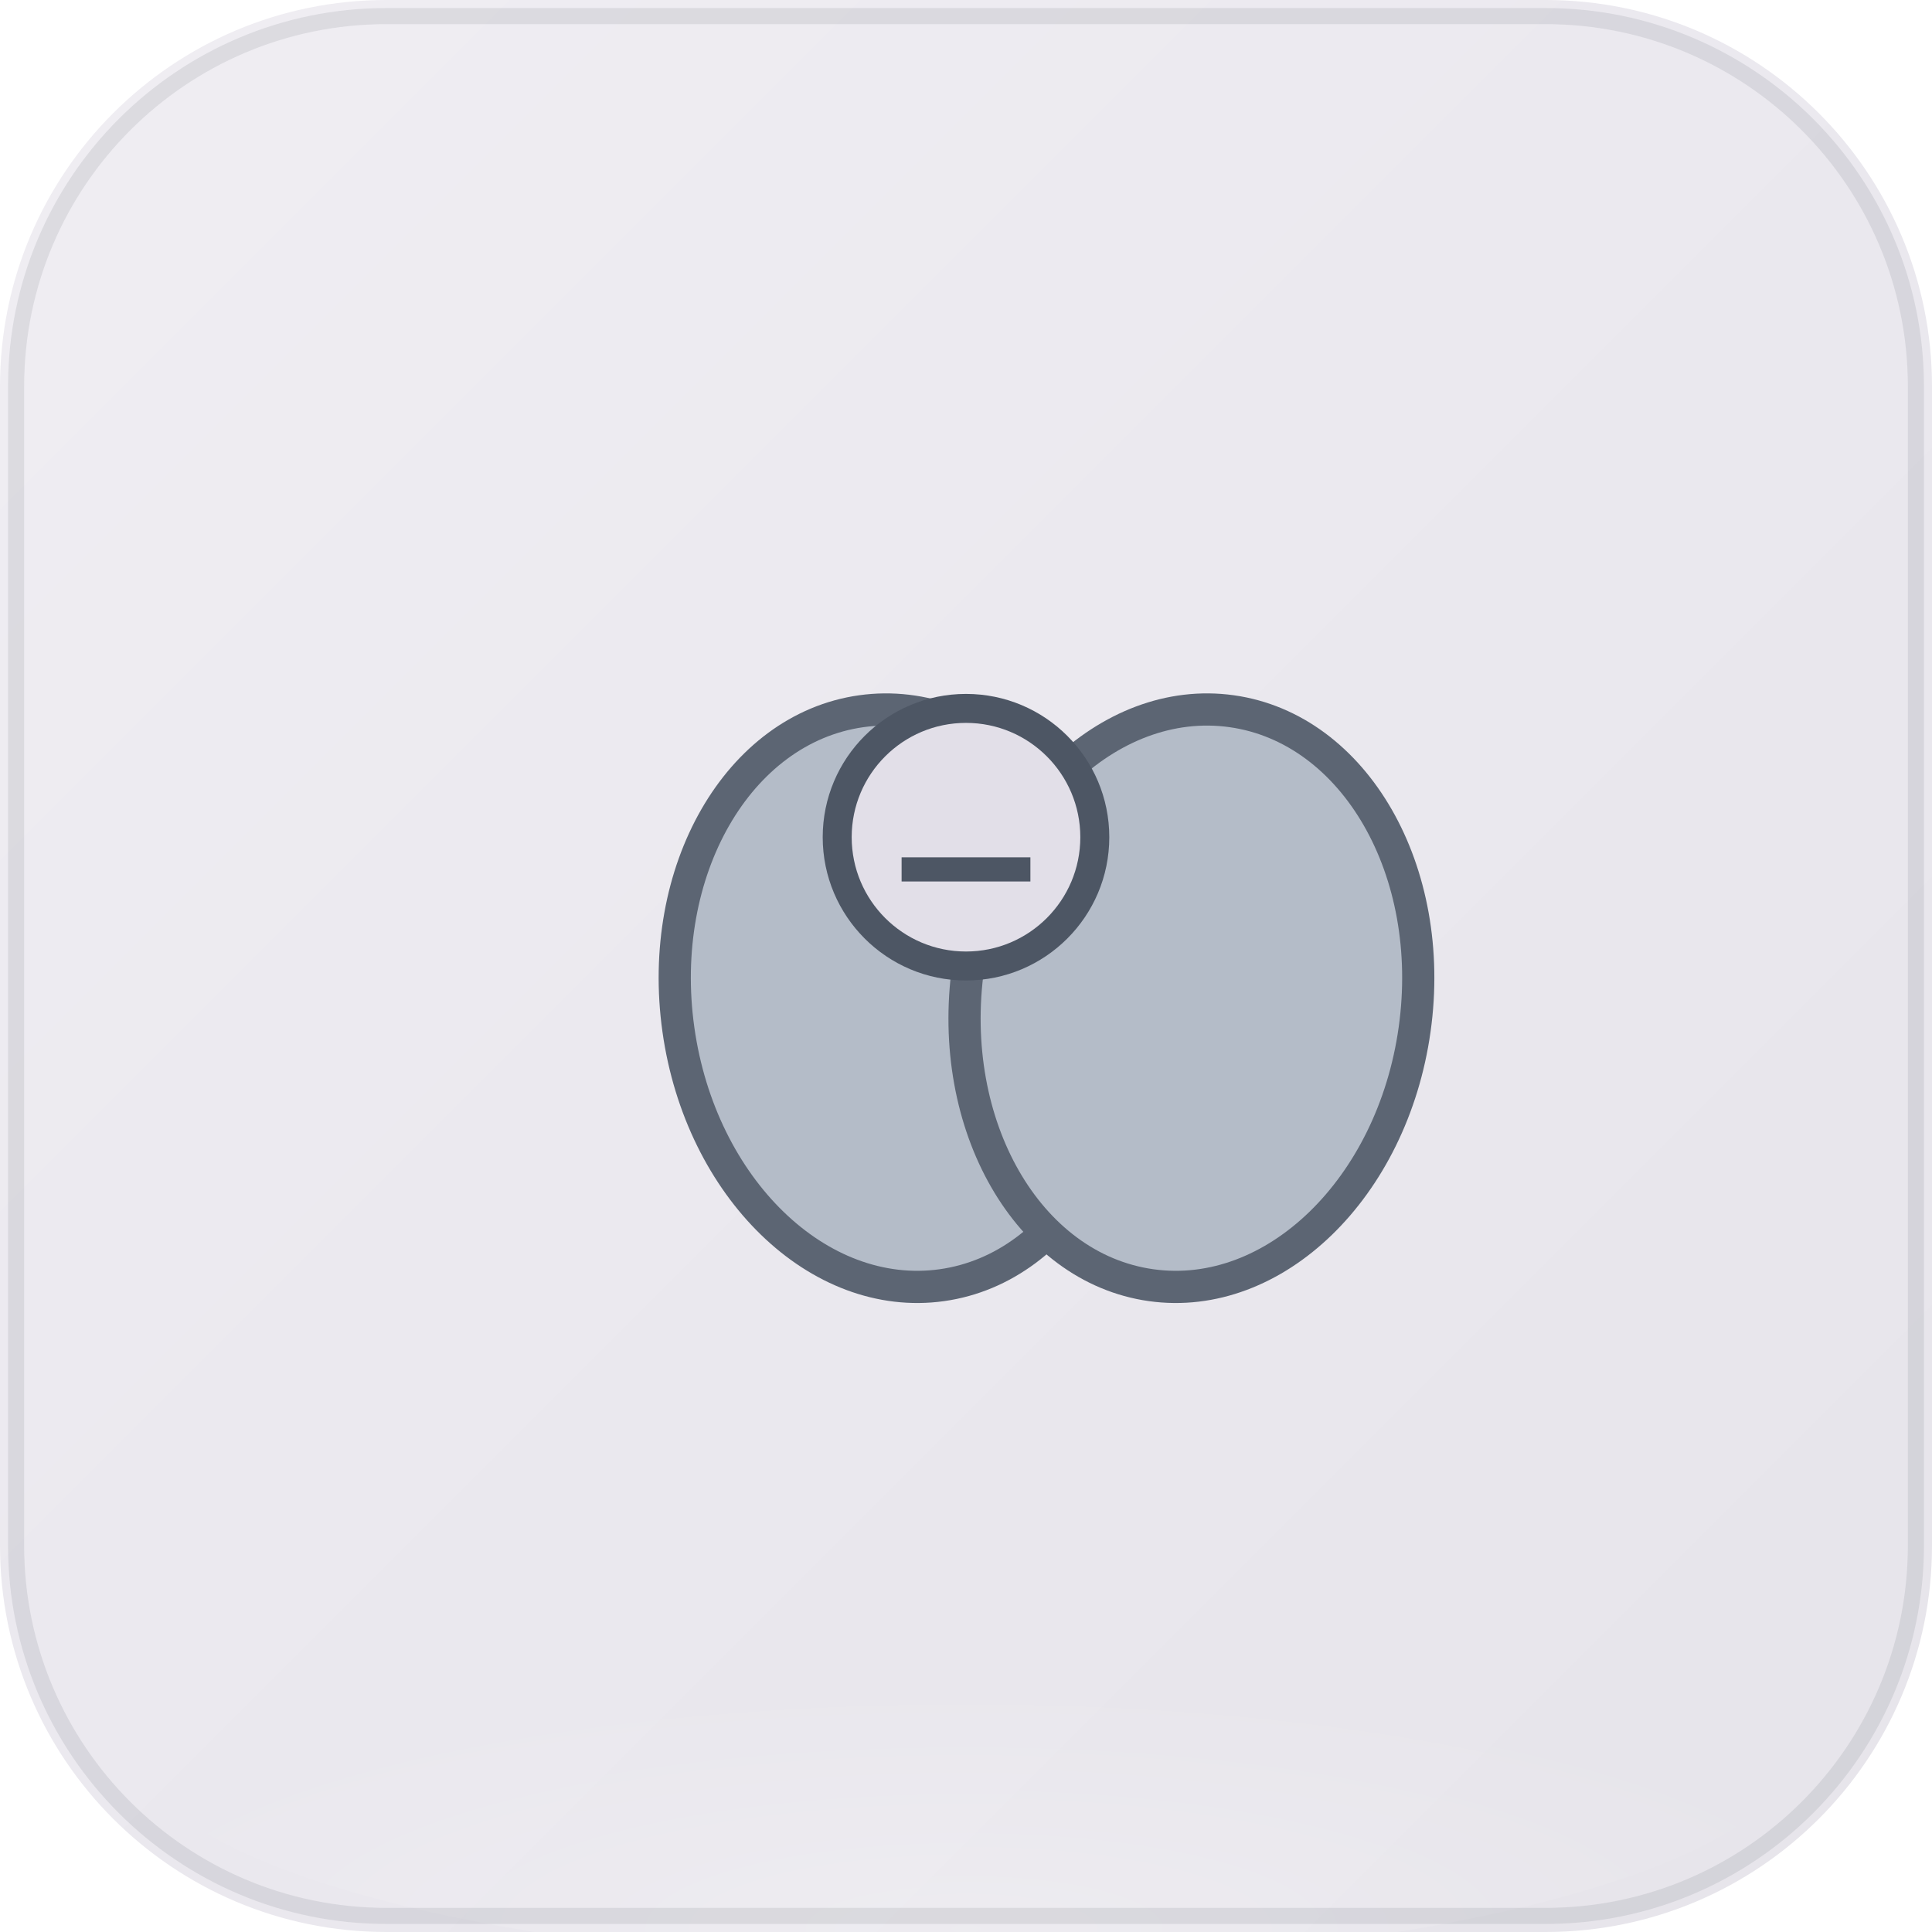
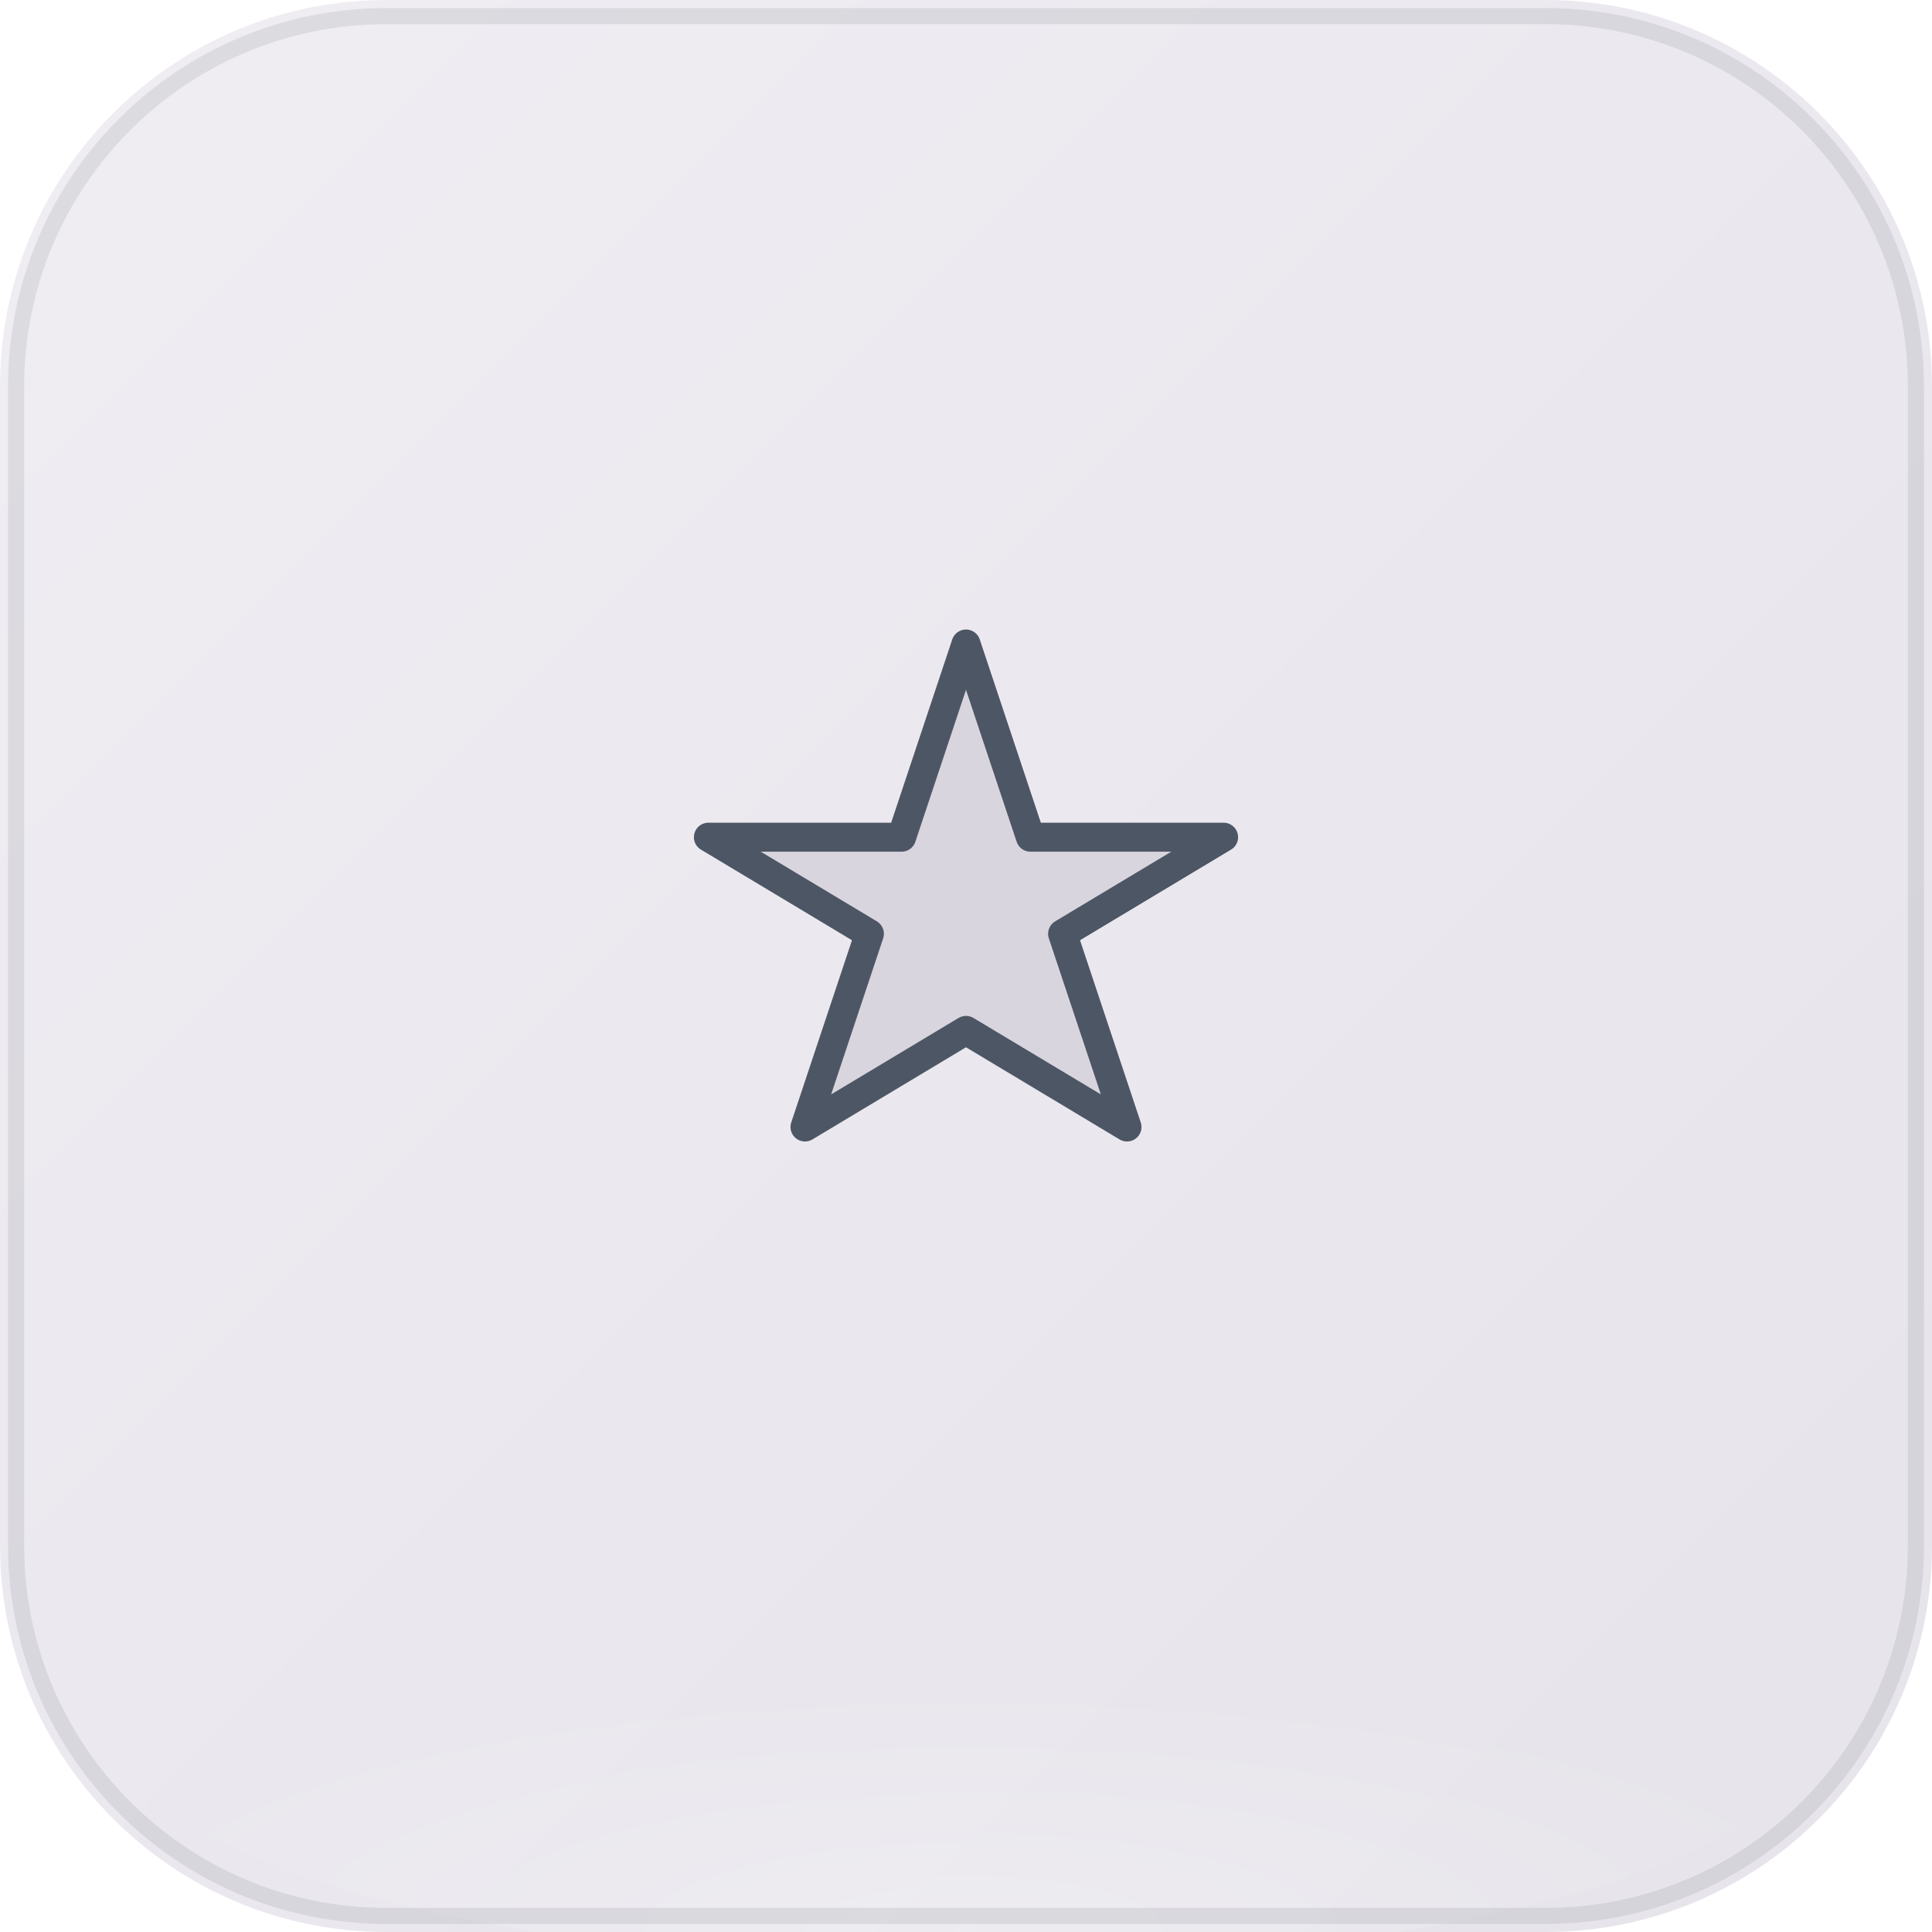
<svg xmlns="http://www.w3.org/2000/svg" viewBox="0 0 120 120" width="120" height="120" role="img" aria-hidden="true">
  <defs>
    <linearGradient id="bg-p50" x1="0%" y1="0%" x2="100%" y2="100%">
      <stop offset="0%" stop-color="#f0eef3" />
      <stop offset="45%" stop-color="#ebe9ef" />
      <stop offset="100%" stop-color="#e6e4ea" />
    </linearGradient>
    <radialGradient id="vin-p50" cx="50%" cy="92%" r="55%">
      <stop offset="0%" stop-color="rgba(255,255,255,0.5)" />
      <stop offset="100%" stop-color="rgba(255,255,255,0)" />
    </radialGradient>
  </defs>
  <rect width="120" height="120" rx="24" fill="url(#bg-p50)" />
  <ellipse cx="60" cy="108" rx="52" ry="14" fill="url(#vin-p50)" opacity="0.45" />
  <rect x="1" y="1" width="118" height="118" rx="23" fill="none" stroke="rgba(45,52,64,0.1)" stroke-width="1" />
-   <ellipse cx="56" cy="62" rx="14" ry="18" fill="#b4bcc8" stroke="#5c6573" stroke-width="2" transform="rotate(-8 56 62)" />
-   <ellipse cx="74" cy="62" rx="14" ry="18" fill="#b4bcc8" stroke="#5c6573" stroke-width="2" transform="rotate(8 74 62)" />
-   <circle cx="60" cy="52" r="8" fill="#e2dfe8" stroke="#4d5664" stroke-width="1.8" />
-   <path d="M56 54 H64" stroke="#4d5664" stroke-width="1.5" />
+   <path d="M60 40 L64 52 H76 L66 58 L70 70 L60 64 L50 70 L54 58 L44 52 H56 Z" fill="#d8d5de" stroke="#4d5664" stroke-width="1.8" stroke-linejoin="round" />
</svg>
